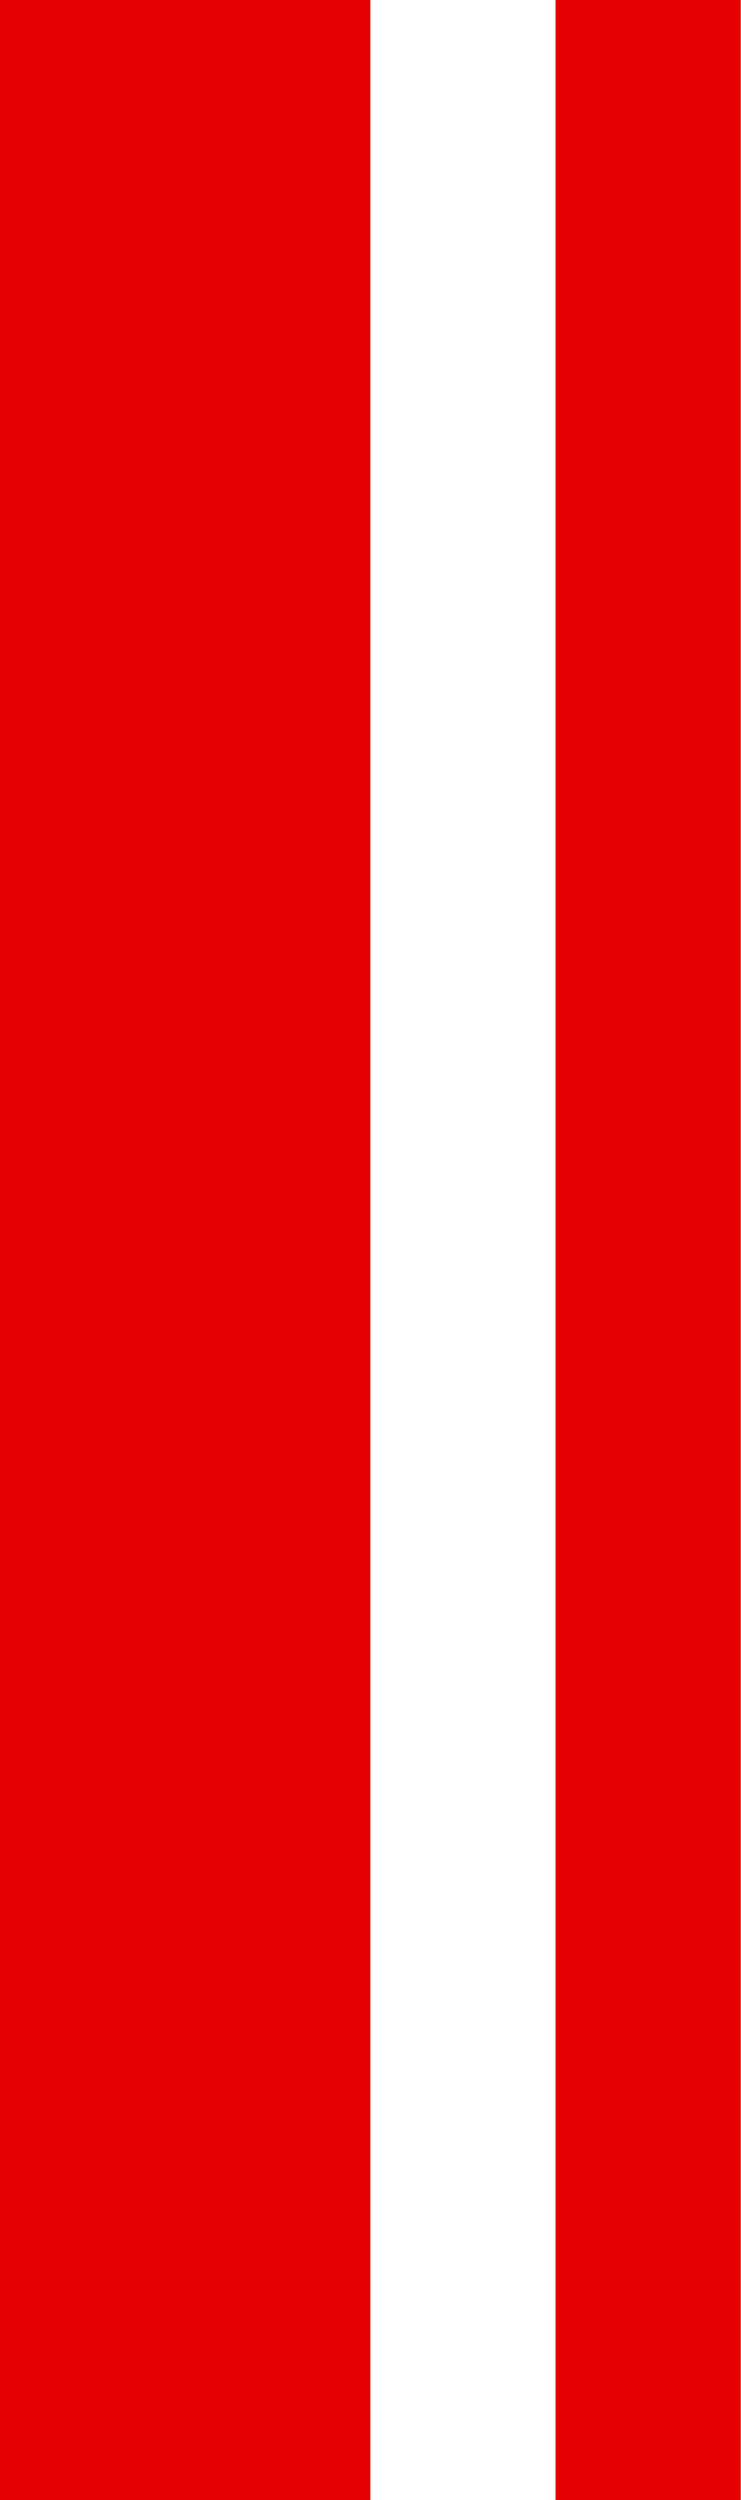
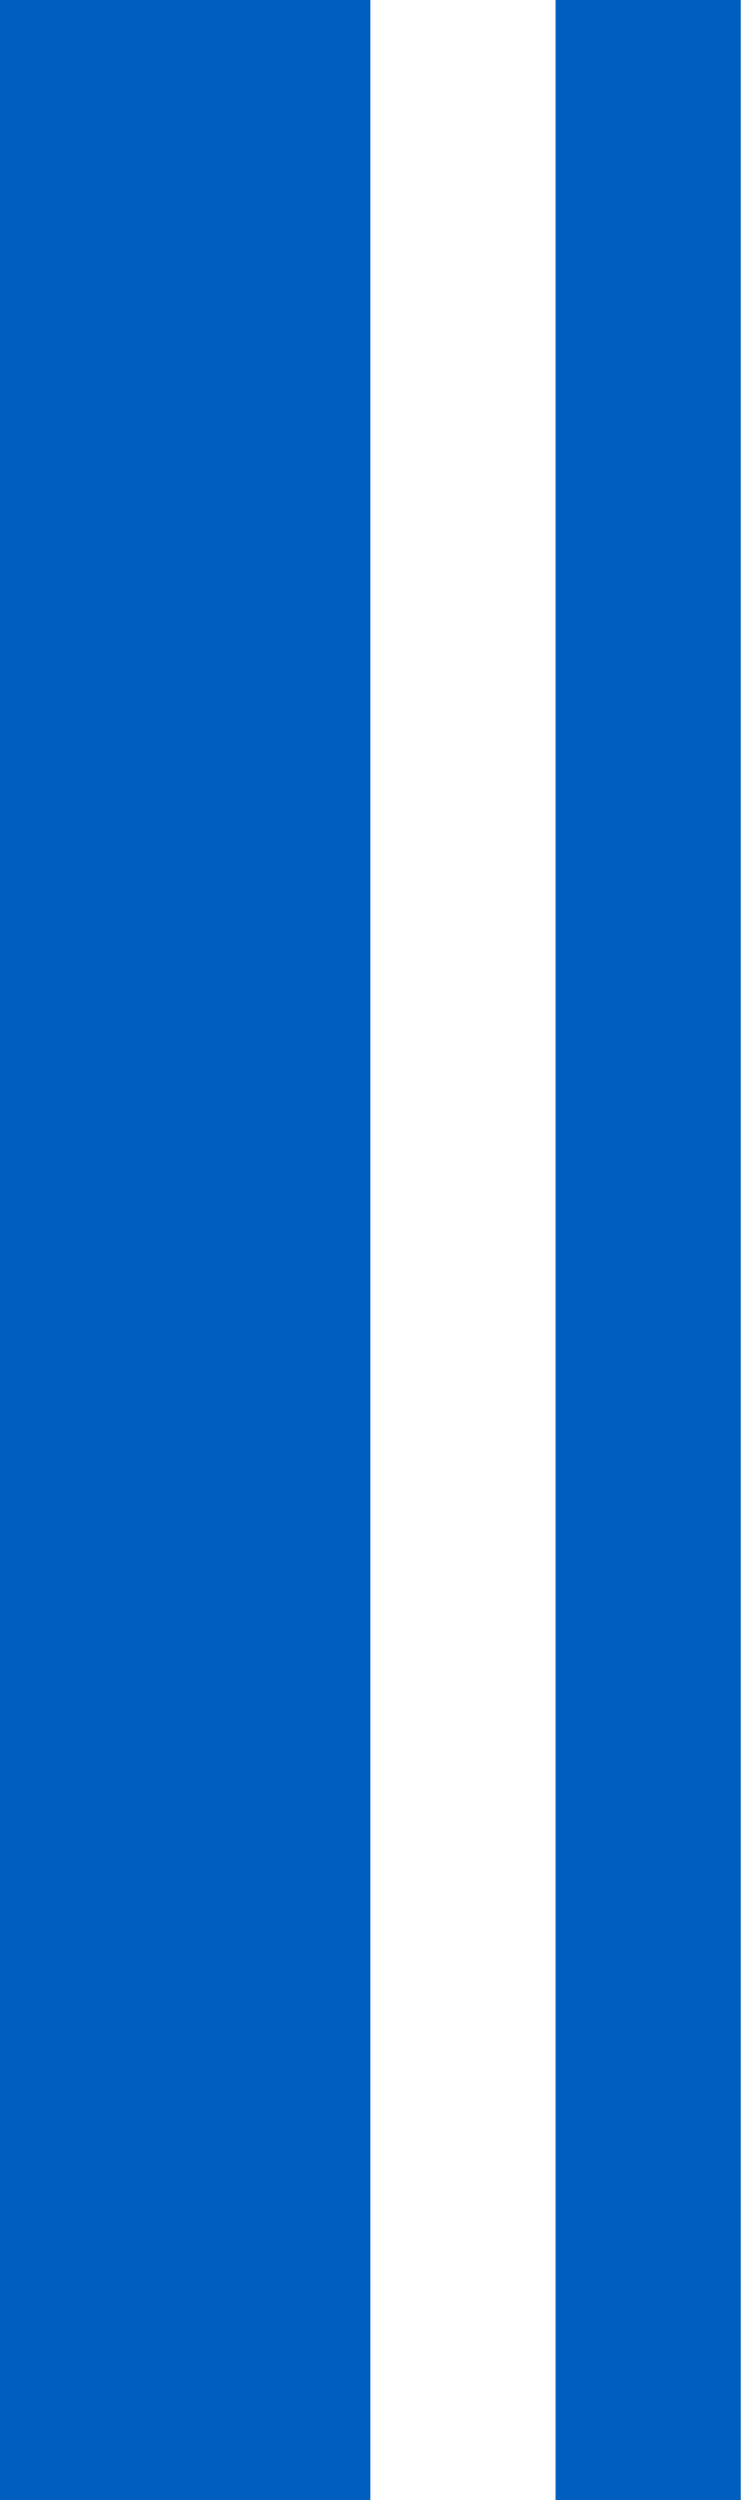
<svg xmlns="http://www.w3.org/2000/svg" id="heading004_ico01_v3.svg" width="8" height="27" viewBox="0 0 8 27">
  <defs>
    <style>
      .cls-1 {
-         fill: #e50101;
+         fill: #005ebe;
      }
    </style>
  </defs>
  <rect id="長方形_3" data-name="長方形 3" class="cls-1" width="4" height="27" />
  <rect id="長方形_4" data-name="長方形 4" class="cls-1" x="6" width="2" height="27" />
</svg>
